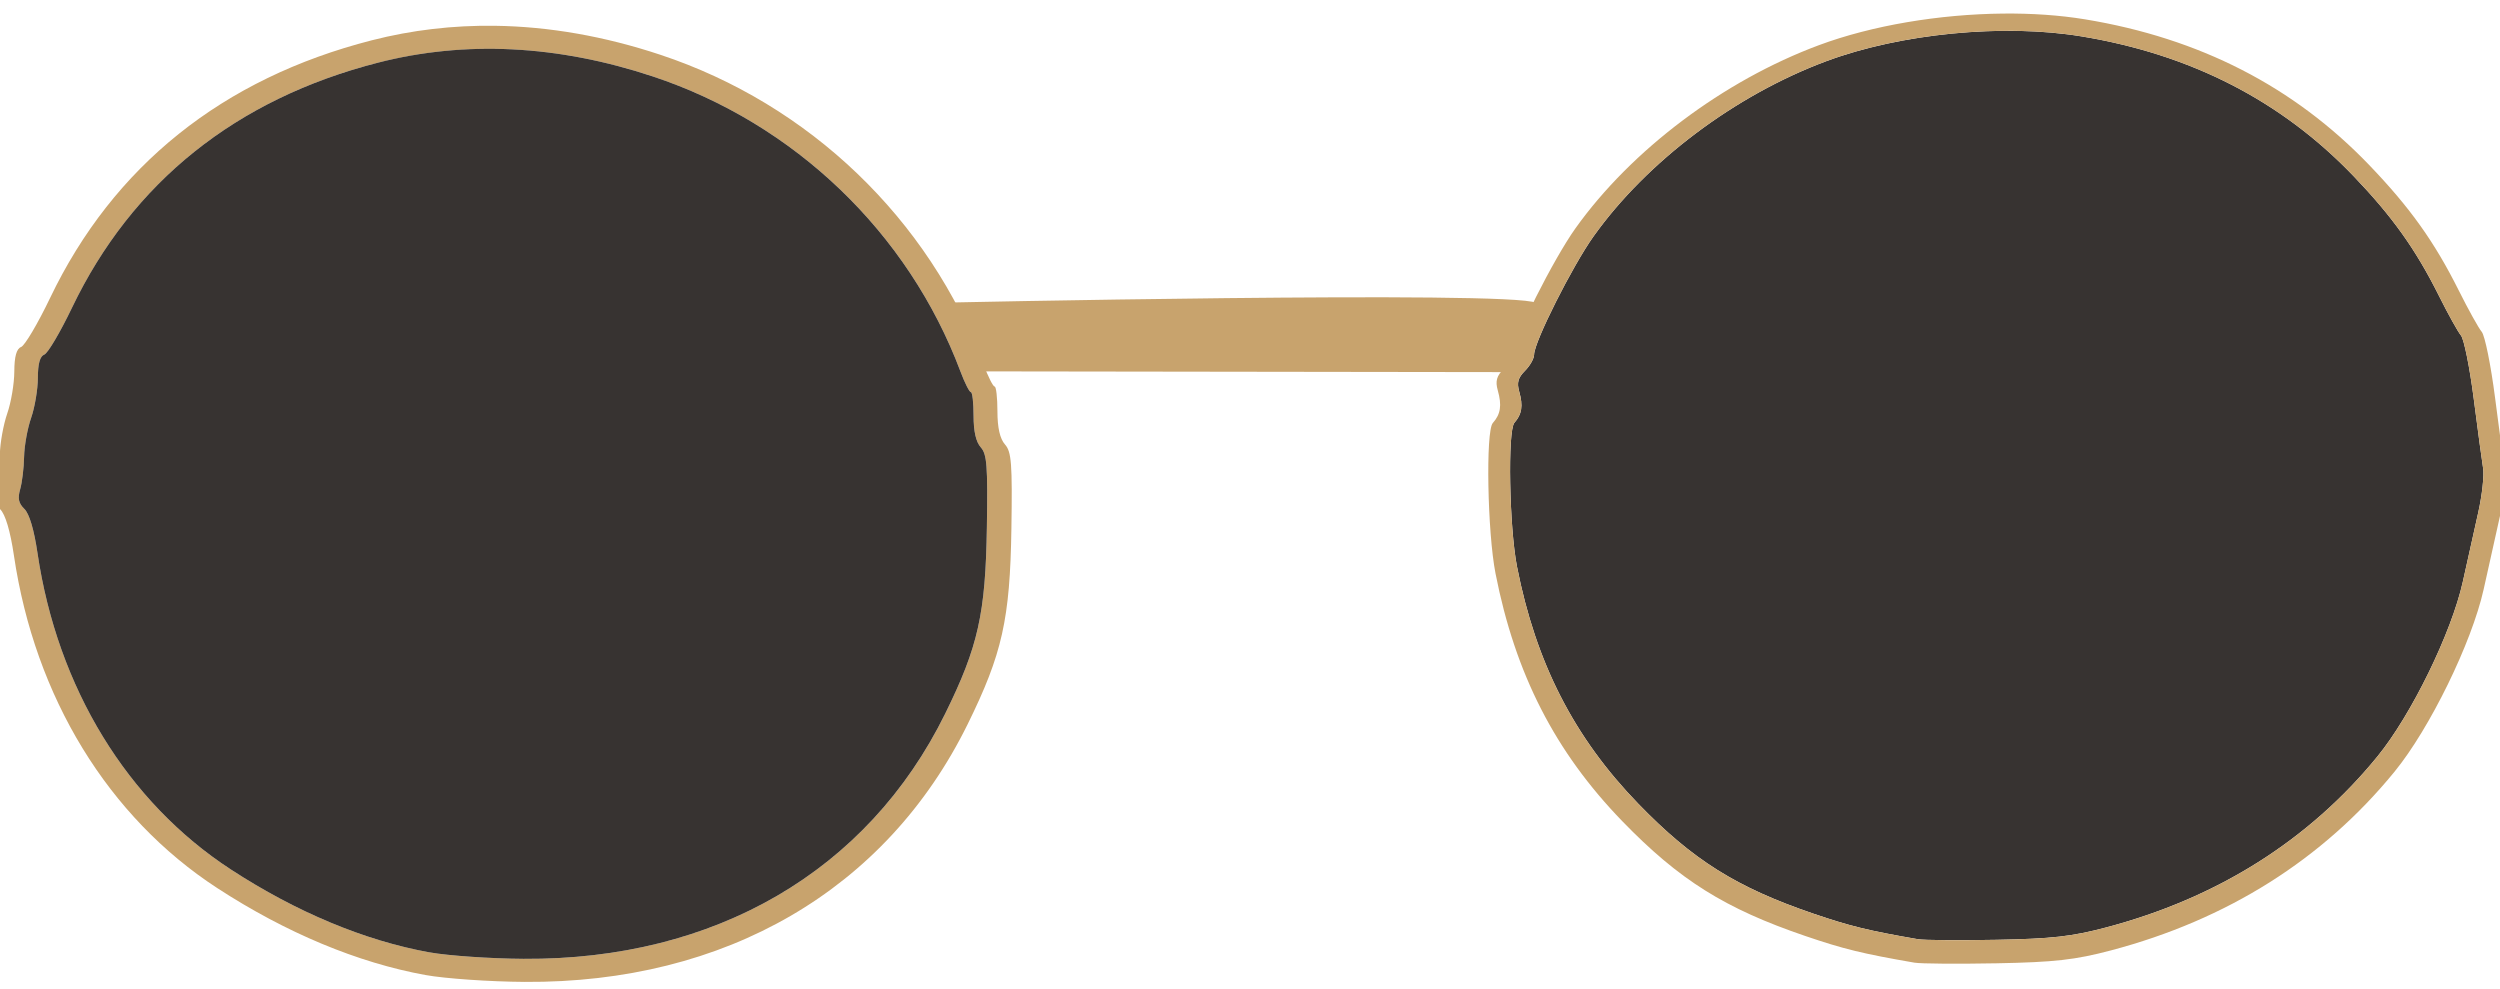
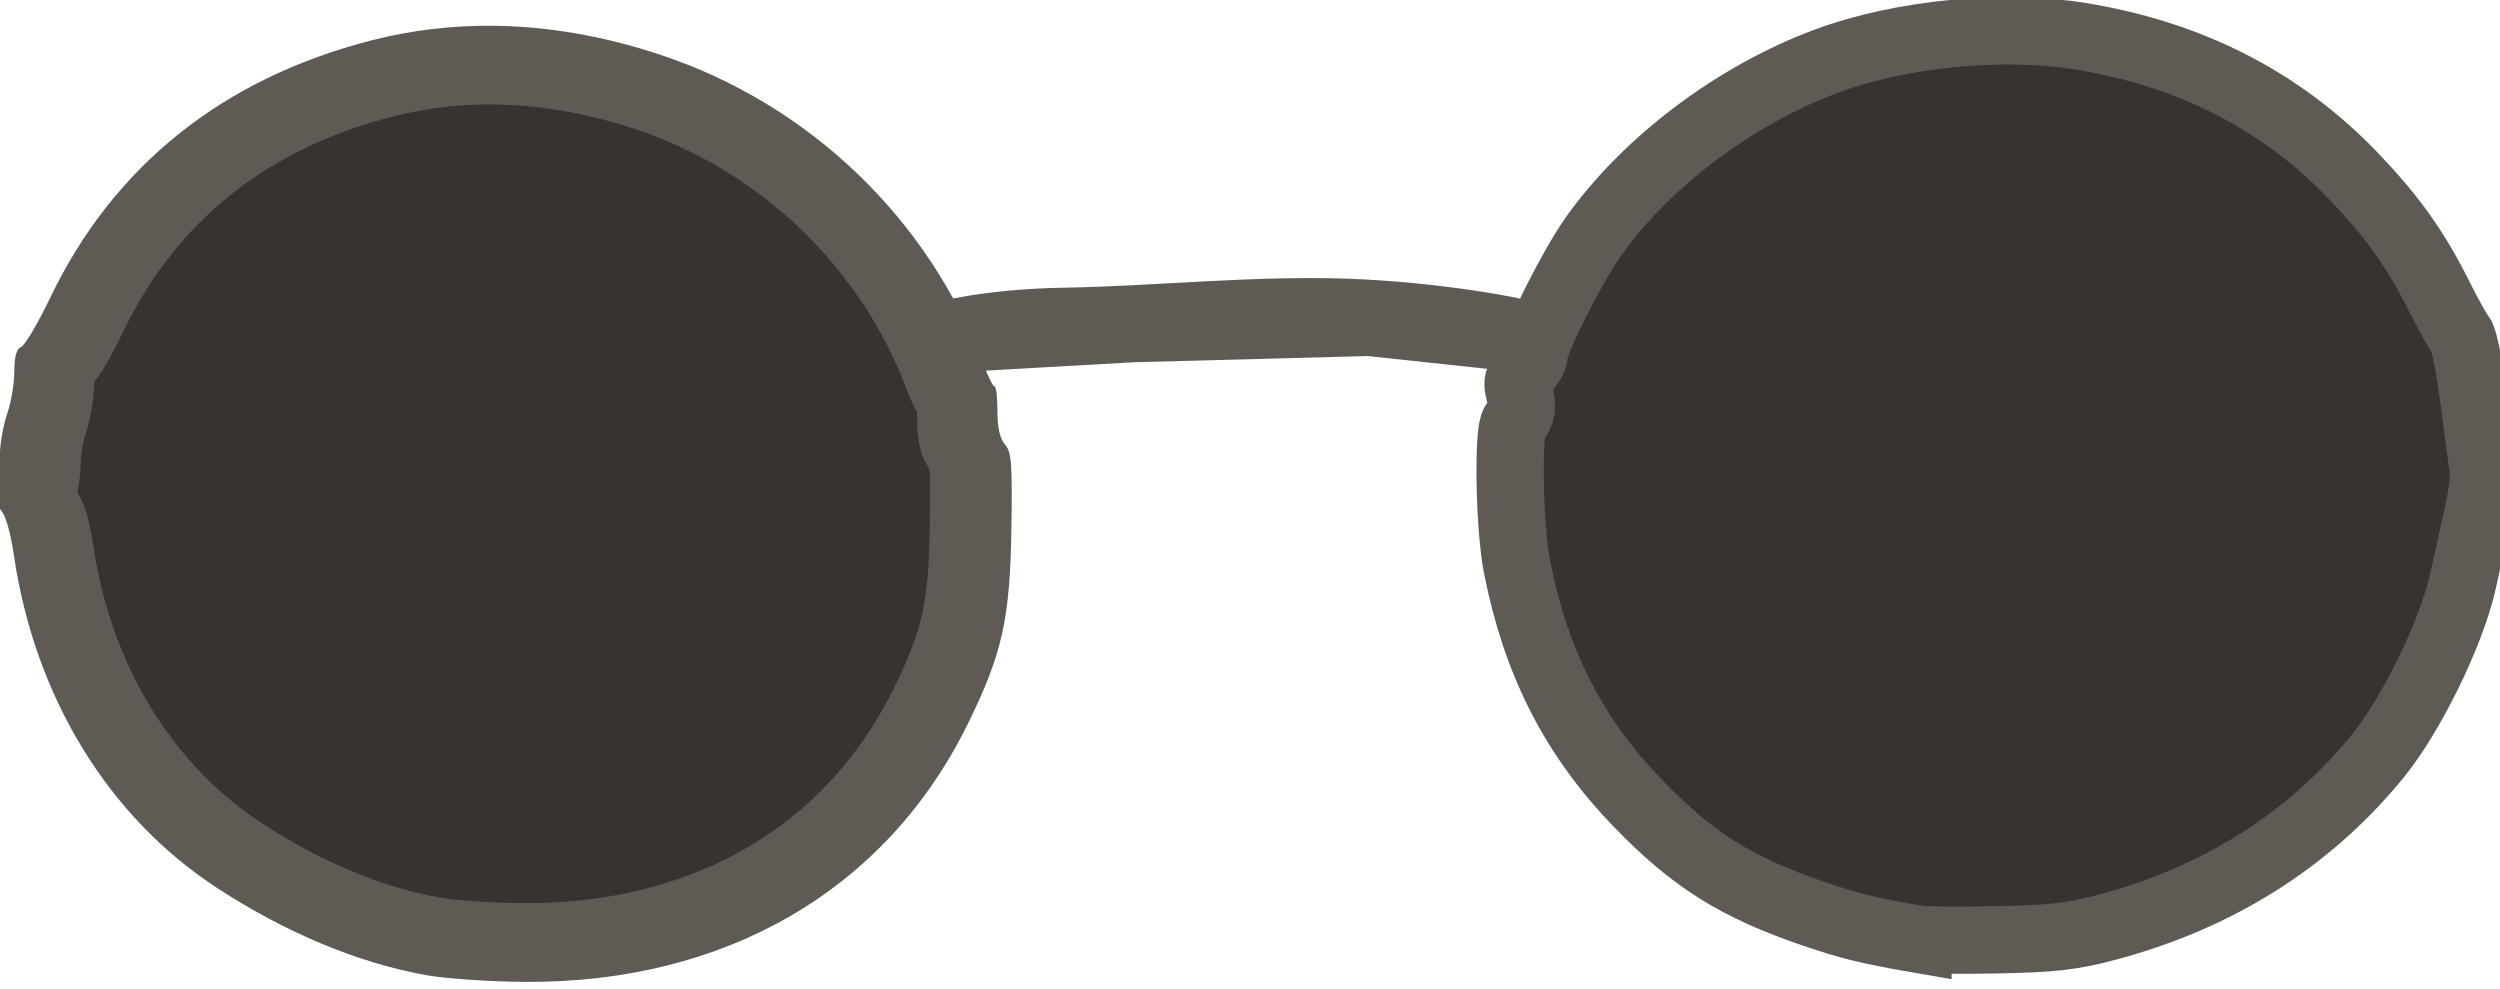
<svg xmlns="http://www.w3.org/2000/svg" width="151.64mm" height="59.944mm" viewBox="0 0 151.64 59.944" version="1.1" id="svg8">
  <defs id="defs2" />
  <g id="layer1" transform="translate(-44.57334,-124.9706)">
-     <path style="fill:#1d1816;fill-opacity:0.882;stroke-width:0.265" d="m 160.91,181.94 c -3.003,-0.519 -4.115,-0.791 -6.329,-1.546 -4.675,-1.593 -7.326,-3.256 -10.634,-6.67 -3.9,-4.025 -6.213,-8.546 -7.358,-14.382 -0.47,-2.394 -0.575,-8.261 -0.157,-8.731 0.457,-0.513 0.534,-1.023 0.289,-1.895 -0.151,-0.538 -0.068,-0.835 0.354,-1.257 0.304,-0.304 0.552,-0.747 0.552,-0.985 0,-0.752 2.323,-5.372 3.604,-7.167 3.245,-4.548 8.593,-8.57 14.134,-10.631 4.506,-1.676 10.724,-2.279 15.456,-1.5 6.641,1.094 12.117,3.902 16.486,8.452 2.374,2.473 3.792,4.46 5.215,7.309 0.545,1.091 1.141,2.163 1.324,2.381 0.183,0.218 0.531,1.945 0.774,3.836 0.243,1.892 0.499,3.792 0.569,4.222 0.07,0.43 -0.06,1.621 -0.288,2.646 -0.228,1.025 -0.653,2.935 -0.945,4.245 -0.69,3.093 -3.123,8.071 -5.173,10.583 -4.155,5.092 -9.719,8.597 -16.476,10.38 -2.081,0.549 -3.265,0.682 -6.634,0.746 -2.256,0.043 -4.399,0.026 -4.763,-0.037 z" id="path941" />
-     <g id="g975" style="fill:#c8a36d;fill-opacity:1">
-       <path id="path936" transform="matrix(0.2645833,0,0,0.2645833,44.57334,124.9706)" d="M 113.492 5.912 C 103.867 5.78 94.429 6.886 85.248 9.234 C 51.05 17.984 25.991 38.047 11.496 68.285 C 8.683 74.153 5.688 79.221 4.84 79.547 C 3.785 79.952 3.293 81.725 3.281 85.162 C 3.273 87.925 2.545 92.255 1.664 94.785 C 0.783 97.315 0.018 101.553 -0.035 104.203 C -0.088 106.853 -0.511 110.349 -0.977 111.971 C -1.616 114.201 -1.371 115.362 0.033 116.736 C 1.227 117.905 2.356 121.7 3.195 127.369 C 7.999 159.82 24.813 187.318 49.799 203.588 C 65.553 213.846 82.015 220.719 97.582 223.533 C 102.066 224.344 112.28 225.05 120.279 225.102 C 166.356 225.4 203.123 204.02 221.822 166.053 C 229.768 149.92 231.548 141.967 231.865 121.182 C 232.092 106.307 231.885 103.569 230.396 101.896 C 229.24 100.596 228.662 98.06 228.662 94.279 C 228.662 91.162 228.371 88.611 228.016 88.611 C 227.661 88.611 226.528 86.364 225.498 83.619 C 212.945 50.177 185.513 23.877 151.381 12.555 C 138.55 8.299 125.867 6.082 113.492 5.912 z M 113.58 11.195 C 125.359 11.357 137.428 13.467 149.641 17.518 C 182.127 28.294 208.237 53.327 220.186 85.156 C 221.166 87.769 222.244 89.906 222.582 89.906 C 222.92 89.906 223.197 92.336 223.197 95.303 C 223.197 98.902 223.746 101.315 224.848 102.553 C 226.264 104.144 226.462 106.749 226.246 120.906 C 225.944 140.689 224.25 148.26 216.688 163.615 C 198.89 199.752 163.894 220.101 120.039 219.816 C 112.425 219.767 102.706 219.096 98.438 218.324 C 83.621 215.645 67.952 209.106 52.957 199.342 C 29.176 183.857 13.174 157.684 8.602 126.797 C 7.803 121.401 6.728 117.79 5.592 116.678 C 4.255 115.37 4.02 114.263 4.629 112.141 C 5.072 110.597 5.477 107.27 5.527 104.748 C 5.578 102.226 6.304 98.193 7.143 95.785 C 7.981 93.377 8.674 89.255 8.682 86.625 C 8.693 83.354 9.162 81.667 10.166 81.281 C 10.973 80.971 13.824 76.148 16.502 70.562 C 30.298 41.782 54.148 22.687 86.697 14.359 C 95.435 12.124 104.419 11.07 113.58 11.195 z " style="fill:#c8a36d;fill-opacity:1;stroke-width:1.051" />
-       <path id="path938" transform="matrix(0.2645833,0,0,0.2645833,44.57334,124.9706)" d="M 459.172 3.111 C 444.652 3.259 429.223 5.807 416.99 10.357 C 395.107 18.498 373.991 34.381 361.176 52.34 C 356.119 59.427 346.943 77.671 346.943 80.641 C 346.943 81.58 345.963 83.33 344.764 84.529 C 343.099 86.194 342.769 87.368 343.367 89.492 C 344.337 92.937 344.028 94.951 342.225 96.977 C 340.573 98.832 340.99 122 342.846 131.455 C 347.368 154.501 356.503 172.354 371.902 188.248 C 384.965 201.73 395.434 208.297 413.895 214.588 C 422.637 217.567 427.029 218.64 438.887 220.691 C 440.323 220.94 448.786 221.006 457.693 220.838 C 470.999 220.586 475.674 220.06 483.893 217.893 C 510.575 210.854 532.544 197.013 548.953 176.904 C 557.047 166.985 566.655 147.325 569.379 135.111 C 570.532 129.94 572.211 122.396 573.111 118.348 C 574.011 114.3 574.523 109.599 574.248 107.9 C 573.973 106.202 572.962 98.701 572.002 91.23 C 571.042 83.76 569.665 76.942 568.943 76.08 C 568.222 75.218 565.87 70.986 563.717 66.676 C 558.096 55.424 552.497 47.579 543.123 37.814 C 525.872 19.846 504.246 8.756 478.023 4.436 C 472.184 3.473 465.772 3.044 459.172 3.111 z M 459.111 7.07 C 465.428 7.006 471.565 7.415 477.154 8.336 C 502.252 12.471 522.952 23.085 539.463 40.283 C 548.435 49.629 553.792 57.137 559.172 67.906 C 561.233 72.031 563.483 76.081 564.174 76.906 C 564.864 77.731 566.182 84.256 567.102 91.406 C 568.021 98.556 568.987 105.738 569.25 107.363 C 569.513 108.989 569.025 113.489 568.164 117.363 C 567.303 121.238 565.694 128.456 564.59 133.406 C 561.983 145.096 552.788 163.912 545.041 173.406 C 529.336 192.653 508.31 205.9 482.771 212.637 C 474.906 214.712 470.432 215.214 457.697 215.455 C 449.172 215.616 441.072 215.555 439.697 215.316 C 428.348 213.353 424.143 212.326 415.775 209.475 C 398.107 203.453 388.086 197.167 375.584 184.264 C 360.845 169.051 352.104 151.964 347.775 129.906 C 346 120.857 345.6 98.682 347.182 96.906 C 348.908 94.967 349.201 93.041 348.273 89.744 C 347.701 87.711 348.016 86.587 349.609 84.994 C 350.757 83.846 351.697 82.172 351.697 81.273 C 351.697 78.431 360.478 60.968 365.318 54.186 C 377.584 36.997 397.793 21.795 418.738 14.004 C 430.446 9.649 445.214 7.212 459.111 7.07 z " style="fill:#c8a36d;fill-opacity:1;stroke-width:1.045" />
-       <path id="path947" d="m 137.744,143.338 c -1.512,-0.756 -36.475,0 -36.475,0 l 2.268,4.158 33.12,0.047 z" style="fill:#c8a36d;fill-opacity:1;fill-rule:evenodd;stroke:none;stroke-width:0.265px;stroke-linecap:butt;stroke-linejoin:miter;stroke-opacity:1" />
+     <path style="fill:#1d1816;fill-opacity:0.882;stroke-width:4.082;stroke-miterlimit:4;stroke-dasharray:none;stroke:#5f5a53;stroke-opacity:1" d="m 160.91,181.94 c -3.003,-0.519 -4.115,-0.791 -6.329,-1.546 -4.675,-1.593 -7.326,-3.256 -10.634,-6.67 -3.9,-4.025 -6.213,-8.546 -7.358,-14.382 -0.47,-2.394 -0.575,-8.261 -0.157,-8.731 0.457,-0.513 0.534,-1.023 0.289,-1.895 -0.151,-0.538 -0.068,-0.835 0.354,-1.257 0.304,-0.304 0.552,-0.747 0.552,-0.985 0,-0.752 2.323,-5.372 3.604,-7.167 3.245,-4.548 8.593,-8.57 14.134,-10.631 4.506,-1.676 10.724,-2.279 15.456,-1.5 6.641,1.094 12.117,3.902 16.486,8.452 2.374,2.473 3.792,4.46 5.215,7.309 0.545,1.091 1.141,2.163 1.324,2.381 0.183,0.218 0.531,1.945 0.774,3.836 0.243,1.892 0.499,3.792 0.569,4.222 0.07,0.43 -0.06,1.621 -0.288,2.646 -0.228,1.025 -0.653,2.935 -0.945,4.245 -0.69,3.093 -3.123,8.071 -5.173,10.583 -4.155,5.092 -9.719,8.597 -16.476,10.38 -2.081,0.549 -3.265,0.682 -6.634,0.746 -2.256,0.043 -4.399,0.026 -4.763,-0.037 z" id="path941" />
+     <g id="g975" style="fill:#5f5a53;fill-opacity:1">
+       <path id="path936" transform="matrix(0.2645833,0,0,0.2645833,44.57334,124.9706)" d="M 113.492 5.912 C 103.867 5.78 94.429 6.886 85.248 9.234 C 51.05 17.984 25.991 38.047 11.496 68.285 C 8.683 74.153 5.688 79.221 4.84 79.547 C 3.785 79.952 3.293 81.725 3.281 85.162 C 3.273 87.925 2.545 92.255 1.664 94.785 C 0.783 97.315 0.018 101.553 -0.035 104.203 C -0.088 106.853 -0.511 110.349 -0.977 111.971 C -1.616 114.201 -1.371 115.362 0.033 116.736 C 1.227 117.905 2.356 121.7 3.195 127.369 C 7.999 159.82 24.813 187.318 49.799 203.588 C 65.553 213.846 82.015 220.719 97.582 223.533 C 102.066 224.344 112.28 225.05 120.279 225.102 C 166.356 225.4 203.123 204.02 221.822 166.053 C 229.768 149.92 231.548 141.967 231.865 121.182 C 232.092 106.307 231.885 103.569 230.396 101.896 C 229.24 100.596 228.662 98.06 228.662 94.279 C 228.662 91.162 228.371 88.611 228.016 88.611 C 227.661 88.611 226.528 86.364 225.498 83.619 C 212.945 50.177 185.513 23.877 151.381 12.555 C 138.55 8.299 125.867 6.082 113.492 5.912 z M 113.58 11.195 C 125.359 11.357 137.428 13.467 149.641 17.518 C 182.127 28.294 208.237 53.327 220.186 85.156 C 221.166 87.769 222.244 89.906 222.582 89.906 C 222.92 89.906 223.197 92.336 223.197 95.303 C 223.197 98.902 223.746 101.315 224.848 102.553 C 226.264 104.144 226.462 106.749 226.246 120.906 C 225.944 140.689 224.25 148.26 216.688 163.615 C 198.89 199.752 163.894 220.101 120.039 219.816 C 112.425 219.767 102.706 219.096 98.438 218.324 C 83.621 215.645 67.952 209.106 52.957 199.342 C 29.176 183.857 13.174 157.684 8.602 126.797 C 7.803 121.401 6.728 117.79 5.592 116.678 C 4.255 115.37 4.02 114.263 4.629 112.141 C 5.072 110.597 5.477 107.27 5.527 104.748 C 5.578 102.226 6.304 98.193 7.143 95.785 C 7.981 93.377 8.674 89.255 8.682 86.625 C 8.693 83.354 9.162 81.667 10.166 81.281 C 10.973 80.971 13.824 76.148 16.502 70.562 C 30.298 41.782 54.148 22.687 86.697 14.359 C 95.435 12.124 104.419 11.07 113.58 11.195 z " style="fill:#5f5a53;fill-opacity:1;stroke-width:1.051" />
+       <path id="path938" transform="matrix(0.2645833,0,0,0.2645833,44.57334,124.9706)" d="M 459.172 3.111 C 444.652 3.259 429.223 5.807 416.99 10.357 C 395.107 18.498 373.991 34.381 361.176 52.34 C 356.119 59.427 346.943 77.671 346.943 80.641 C 346.943 81.58 345.963 83.33 344.764 84.529 C 343.099 86.194 342.769 87.368 343.367 89.492 C 344.337 92.937 344.028 94.951 342.225 96.977 C 340.573 98.832 340.99 122 342.846 131.455 C 347.368 154.501 356.503 172.354 371.902 188.248 C 384.965 201.73 395.434 208.297 413.895 214.588 C 422.637 217.567 427.029 218.64 438.887 220.691 C 440.323 220.94 448.786 221.006 457.693 220.838 C 470.999 220.586 475.674 220.06 483.893 217.893 C 510.575 210.854 532.544 197.013 548.953 176.904 C 557.047 166.985 566.655 147.325 569.379 135.111 C 570.532 129.94 572.211 122.396 573.111 118.348 C 574.011 114.3 574.523 109.599 574.248 107.9 C 573.973 106.202 572.962 98.701 572.002 91.23 C 571.042 83.76 569.665 76.942 568.943 76.08 C 568.222 75.218 565.87 70.986 563.717 66.676 C 558.096 55.424 552.497 47.579 543.123 37.814 C 525.872 19.846 504.246 8.756 478.023 4.436 C 472.184 3.473 465.772 3.044 459.172 3.111 z M 459.111 7.07 C 465.428 7.006 471.565 7.415 477.154 8.336 C 502.252 12.471 522.952 23.085 539.463 40.283 C 548.435 49.629 553.792 57.137 559.172 67.906 C 561.233 72.031 563.483 76.081 564.174 76.906 C 564.864 77.731 566.182 84.256 567.102 91.406 C 568.021 98.556 568.987 105.738 569.25 107.363 C 569.513 108.989 569.025 113.489 568.164 117.363 C 567.303 121.238 565.694 128.456 564.59 133.406 C 561.983 145.096 552.788 163.912 545.041 173.406 C 529.336 192.653 508.31 205.9 482.771 212.637 C 474.906 214.712 470.432 215.214 457.697 215.455 C 449.172 215.616 441.072 215.555 439.697 215.316 C 428.348 213.353 424.143 212.326 415.775 209.475 C 398.107 203.453 388.086 197.167 375.584 184.264 C 360.845 169.051 352.104 151.964 347.775 129.906 C 346 120.857 345.6 98.682 347.182 96.906 C 348.908 94.967 349.201 93.041 348.273 89.744 C 347.701 87.711 348.016 86.587 349.609 84.994 C 350.757 83.846 351.697 82.172 351.697 81.273 C 351.697 78.431 360.478 60.968 365.318 54.186 C 377.584 36.997 397.793 21.795 418.738 14.004 C 430.446 9.649 445.214 7.212 459.111 7.07 z " style="fill:#5f5a53;fill-opacity:1;stroke-width:1.045" />
+       <path id="path947" d="m 137.744,143.338 c -0.503,-0.252 -5.887,-1.277 -11.511,-1.465 -5.728,-0.191 -11.741,0.459 -17.023,0.545 -5.117,0.083 -7.941,0.92 -7.941,0.92 l 2.268,4.158 9.828,-0.554 14.173,-0.375 9.119,0.977 z" style="fill:#5f5a53;fill-opacity:1;fill-rule:evenodd;stroke:none;stroke-width:0.265px;stroke-linecap:butt;stroke-linejoin:miter;stroke-opacity:1" />
    </g>
-     <path id="path949" d="m 70.618,182.736 c -3.92,-0.709 -8.066,-2.439 -12.033,-5.022 -6.292,-4.097 -10.526,-11.022 -11.736,-19.194 -0.211,-1.428 -0.496,-2.383 -0.796,-2.678 -0.354,-0.346 -0.416,-0.639 -0.255,-1.2 0.117,-0.408 0.224,-1.289 0.237,-1.956 0.013,-0.667 0.206,-1.735 0.428,-2.372 0.222,-0.637 0.405,-1.728 0.407,-2.423 0.003,-0.866 0.127,-1.312 0.392,-1.414 0.214,-0.082 0.968,-1.358 1.676,-2.836 3.65,-7.615 9.96,-12.667 18.573,-14.871 5.284,-1.352 10.91,-1.07 16.654,0.836 8.595,2.851 15.503,9.475 18.665,17.896 0.259,0.691 0.545,1.257 0.634,1.257 0.089,0 0.162,0.642 0.162,1.427 0,0.952 0.145,1.591 0.437,1.918 0.375,0.421 0.427,1.111 0.37,4.856 -0.08,5.234 -0.528,7.237 -2.529,11.3 -4.709,9.561 -13.968,14.945 -25.571,14.87 -2.014,-0.013 -4.587,-0.191 -5.716,-0.395 z" style="fill:#1d1816;fill-opacity:0.882;stroke-width:0.265" />
+     <path id="path949" d="m 70.834,181.419 c -3.73,-0.674 -7.675,-2.321 -11.451,-4.779 -5.988,-3.899 -10.017,-10.488 -11.168,-18.265 -0.201,-1.358 -0.472,-2.268 -0.758,-2.548 -0.336,-0.329 -0.396,-0.608 -0.242,-1.142 0.111,-0.389 0.213,-1.226 0.226,-1.861 0.013,-0.635 0.196,-1.651 0.407,-2.257 0.211,-0.606 0.385,-1.644 0.387,-2.306 0.003,-0.824 0.12,-1.249 0.373,-1.346 0.203,-0.078 0.921,-1.292 1.595,-2.699 3.474,-7.246 9.478,-12.054 17.674,-14.151 5.029,-1.287 10.382,-1.018 15.848,0.795 8.179,2.713 14.753,9.016 17.761,17.03 0.247,0.658 0.519,1.196 0.604,1.196 0.085,0 0.155,0.611 0.155,1.358 0,0.906 0.138,1.514 0.416,1.825 0.357,0.401 0.407,1.057 0.352,4.621 -0.076,4.981 -0.503,6.887 -2.407,10.753 -4.481,9.098 -13.292,14.222 -24.334,14.15 -1.917,-0.013 -4.365,-0.182 -5.439,-0.376 z" style="fill:#1d1816;fill-opacity:0.882;stroke:#5f5a53;stroke-width:4.082;stroke-miterlimit:4;stroke-dasharray:none;stroke-opacity:1" />
  </g>
</svg>
